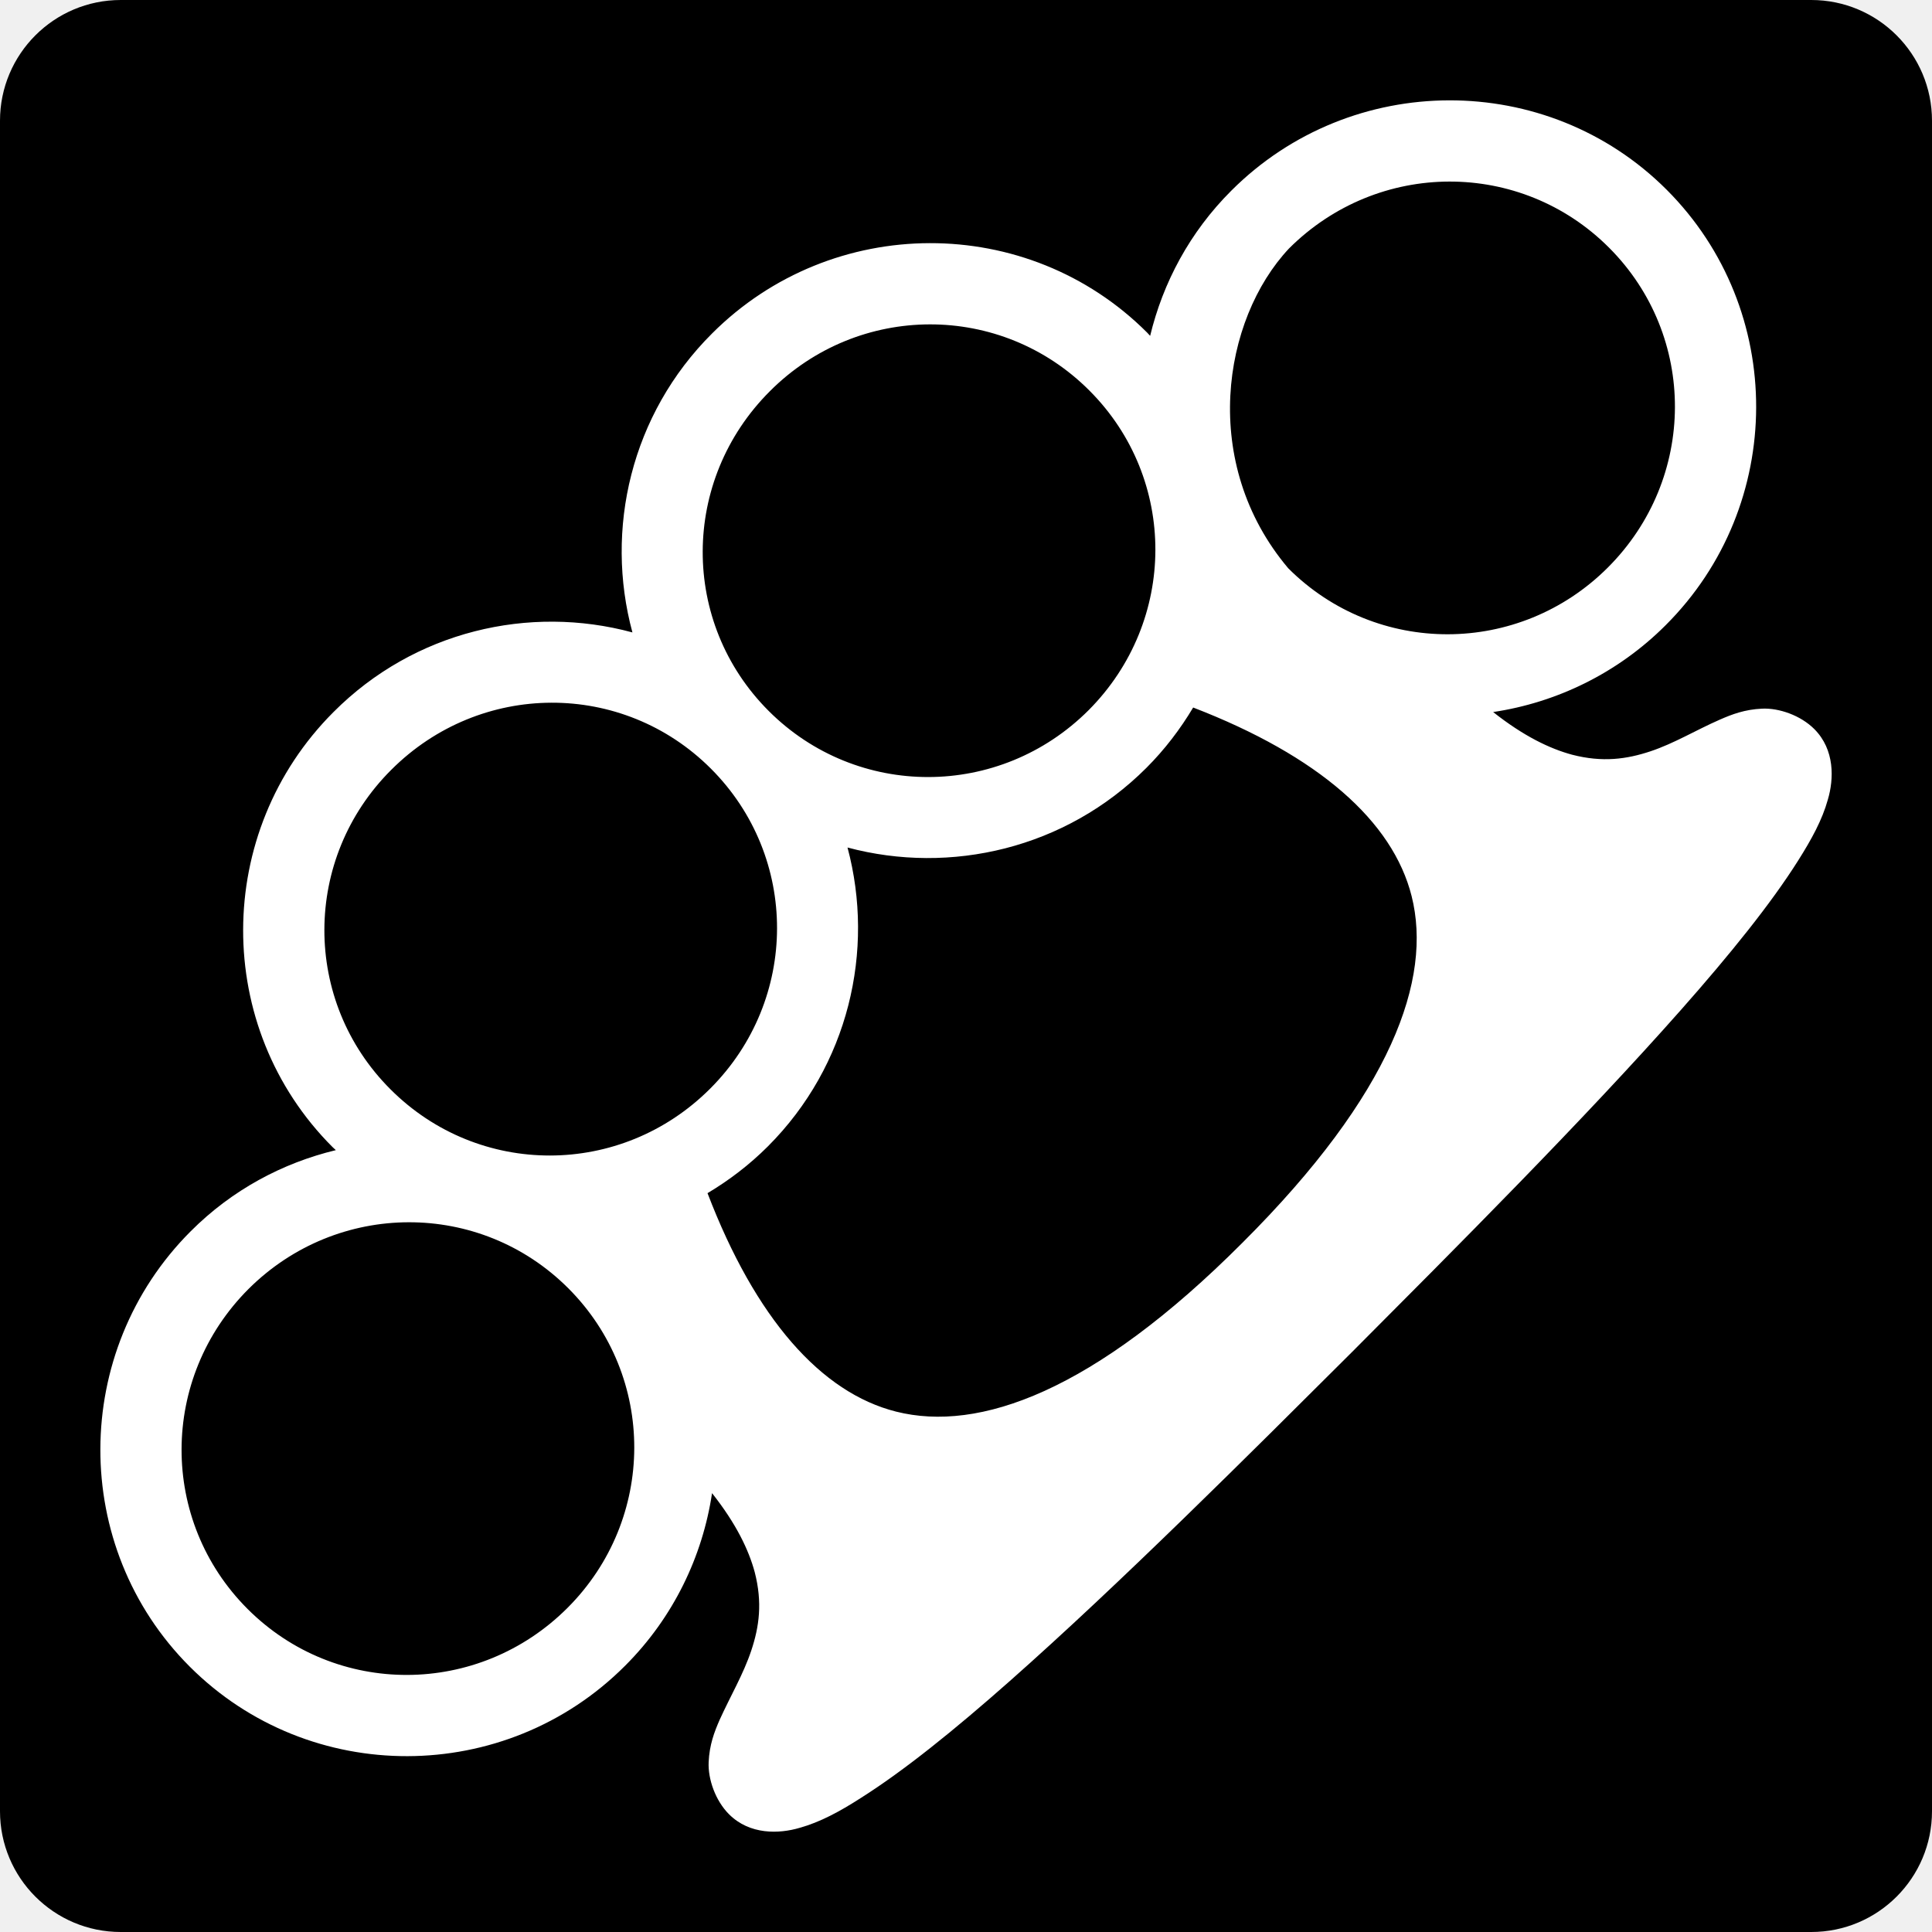
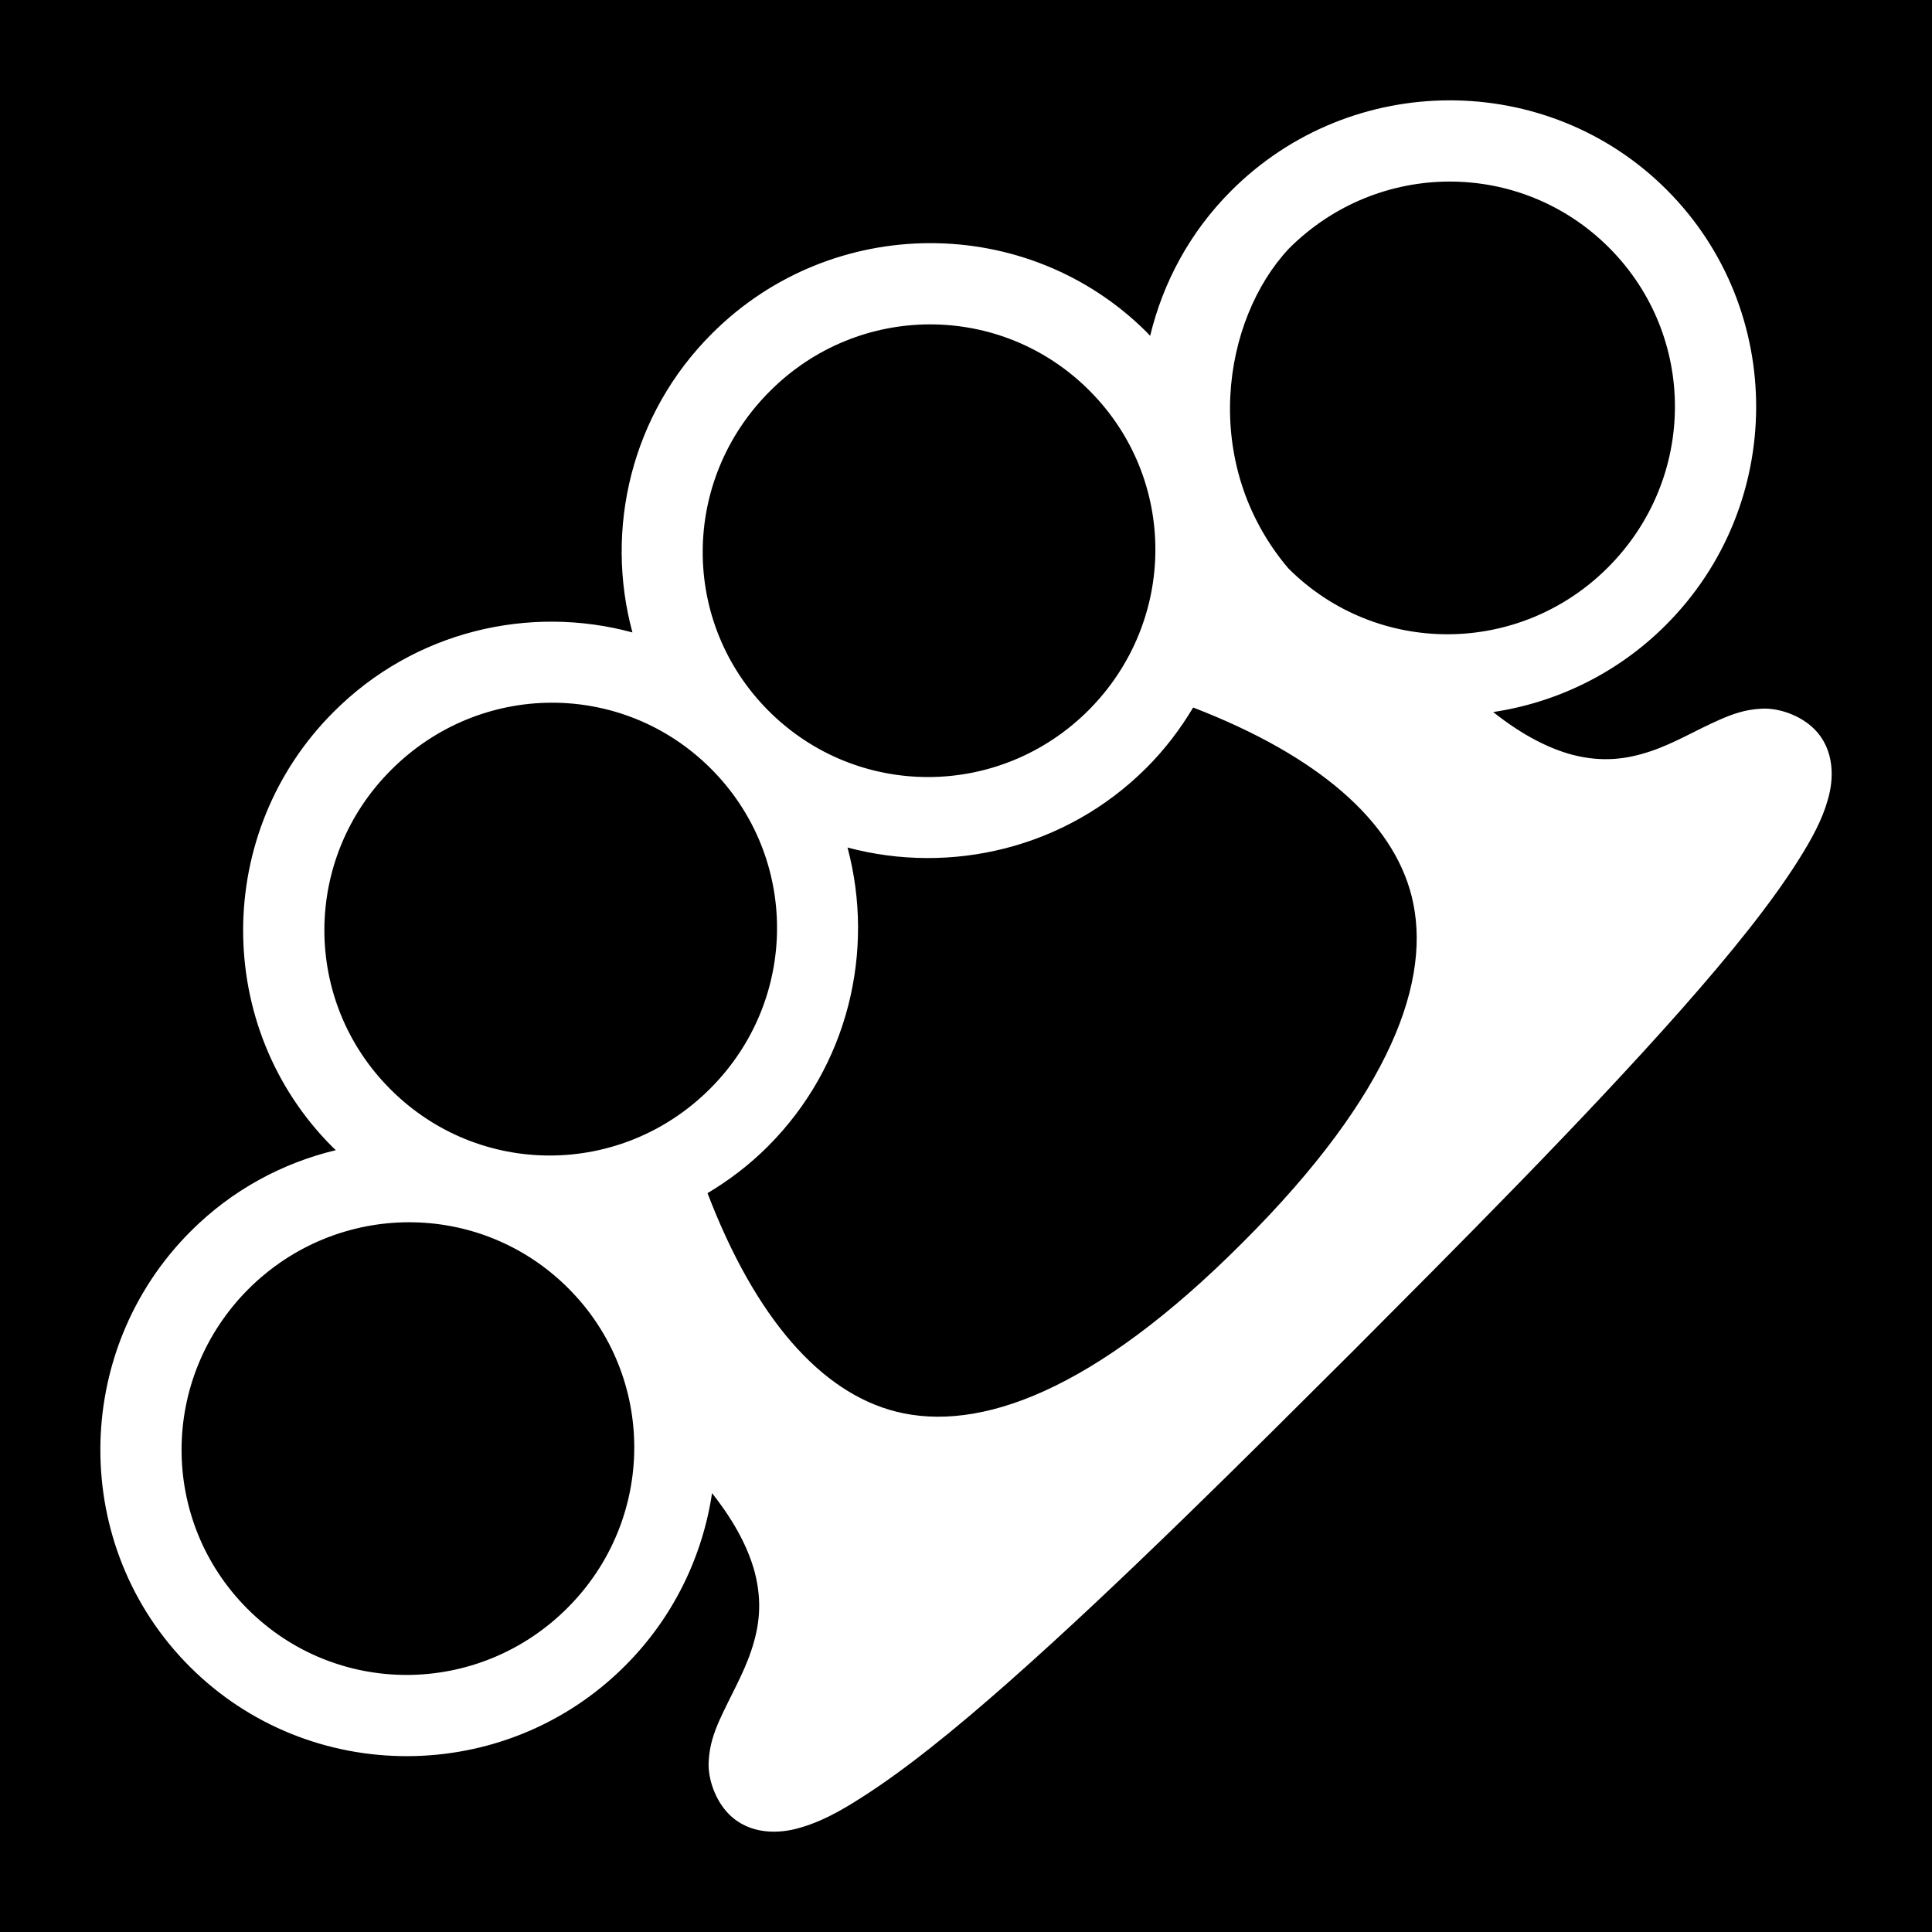
- <svg xmlns="http://www.w3.org/2000/svg" viewBox="0 0 512 512" style="height: 512px; width: 512px;">
-   <rect fill="#000000" fill-opacity="1" height="512" width="512" rx="32" ry="32" />
-   <g class="" transform="translate(0,0)" style="touch-action: none;">
-     <path d="M88.38 188.7c-31.81 31.8-31.96 83.6-.24 115.3.28.3.58.5.86.8-14.1 3.4-27.48 10.5-38.46 21.5-31.81 31.8-31.96 83.7-.23 115.4 31.72 31.7 83.59 31.6 115.39-.3 12.8-12.8 20.5-29 23-45.7 6.4 8.1 9.7 15 11.3 20.9 2.1 8.1 1.2 14.5-.9 20.8-2.1 6.3-5.5 12-8.4 18.4-1.4 3.2-2.7 6.6-2.9 11.2-.2 4.5 1.8 10.2 5.4 13.8 5.5 5.5 13.3 5.2 18.7 3.6 5.4-1.5 10.6-4.3 16.2-7.9 11.4-7.2 24.8-18 39.5-31 29.3-25.9 63.4-60 90.7-87.2 27.2-27.3 61.3-61.4 87.2-90.7 13-14.7 23.8-28.1 31-39.5 3.6-5.7 6.4-10.8 7.9-16.2 1.6-5.4 1.9-13.2-3.6-18.7-3.6-3.6-9.3-5.6-13.8-5.4-4.6.2-8 1.5-11.2 2.9-6.4 2.8-12.1 6.3-18.4 8.4-6.3 2.1-12.7 3-20.8.9-5.9-1.6-12.8-4.9-20.9-11.3 16.7-2.5 32.9-10.2 45.7-23 31.9-31.8 32-83.67.3-115.4-31.7-31.72-83.6-31.58-115.4.24-11 10.98-18.1 24.36-21.5 38.46-.3-.28-.5-.58-.8-.86-31.7-31.72-83.5-31.57-115.3.24-21.5 21.42-28.5 51.92-21.1 79.22-27.3-7.4-57.8-.4-79.22 21.1zM103.7 204c23.6-23.6 61.3-23.7 84.7-.3 23.4 23.4 23.4 61.2-.2 84.8-23.6 23.6-61.3 23.6-84.7.2-23.45-23.4-23.38-61.2.2-84.7zM204 103.7c23.5-23.58 61.3-23.65 84.7-.2 23.4 23.4 23.3 61.1-.2 84.7-23.6 23.6-61.4 23.6-84.8.2-23.4-23.4-23.3-61.1.3-84.7zM65.85 341.6c23.58-23.5 61.35-23.6 84.75-.2 23.4 23.4 23.3 61.2-.2 84.7-23.6 23.6-61.37 23.7-84.78.3-23.41-23.4-23.34-61.2.23-84.8zM341.6 65.85c23.6-23.57 61.4-23.64 84.8-.23s23.3 61.18-.3 84.78c-23.5 23.5-61.3 23.6-84.7.2-23.5-27.8-17.5-65.89.2-84.75zm-117 158.75c27.3 7.3 57.8.3 79.2-21.1 4.9-4.9 9-10.3 12.4-16 33.2 12.8 52.9 30.1 57.9 50 5.5 21.9-5.2 52.3-44.8 91.8-39.5 39.6-69.9 50.3-91.8 44.8-19.9-5-37.3-24.7-50-57.9 5.7-3.4 11.1-7.5 16-12.4 21.4-21.4 28.4-51.9 21.1-79.2z" fill="#ffffff" fill-opacity="1" />
-   </g>
+ <svg xmlns="http://www.w3.org/2000/svg" viewBox="0 0 512 512">
+   <path d="M0 0h512v512H0z" />
+   <path fill="#fff" d="M88.38 188.7c-31.81 31.8-31.96 83.6-.24 115.3.28.3.58.5.86.8-14.1 3.4-27.48 10.5-38.46 21.5-31.81 31.8-31.96 83.7-.23 115.4 31.72 31.7 83.59 31.6 115.39-.3 12.8-12.8 20.5-29 23-45.7 6.4 8.1 9.7 15 11.3 20.9 2.1 8.1 1.2 14.5-.9 20.8-2.1 6.3-5.5 12-8.4 18.4-1.4 3.2-2.7 6.6-2.9 11.2-.2 4.5 1.8 10.2 5.4 13.8 5.5 5.5 13.3 5.2 18.7 3.6 5.4-1.5 10.6-4.3 16.2-7.9 11.4-7.2 24.8-18 39.5-31 29.3-25.9 63.4-60 90.7-87.2 27.2-27.3 61.3-61.4 87.2-90.7 13-14.7 23.8-28.1 31-39.5 3.6-5.7 6.4-10.8 7.9-16.2 1.6-5.4 1.9-13.2-3.6-18.7-3.6-3.6-9.3-5.6-13.8-5.4-4.6.2-8 1.5-11.2 2.9-6.4 2.8-12.1 6.3-18.4 8.4-6.3 2.1-12.7 3-20.8.9-5.9-1.6-12.8-4.9-20.9-11.3 16.7-2.5 32.9-10.2 45.7-23 31.9-31.8 32-83.67.3-115.4-31.7-31.72-83.6-31.58-115.4.24-11 10.98-18.1 24.36-21.5 38.46-.3-.28-.5-.58-.8-.86-31.7-31.72-83.5-31.57-115.3.24-21.5 21.42-28.5 51.92-21.1 79.22-27.3-7.4-57.8-.4-79.22 21.1zM103.7 204c23.6-23.6 61.3-23.7 84.7-.3 23.4 23.4 23.4 61.2-.2 84.8-23.6 23.6-61.3 23.6-84.7.2-23.45-23.4-23.38-61.2.2-84.7zM204 103.7c23.5-23.58 61.3-23.65 84.7-.2 23.4 23.4 23.3 61.1-.2 84.7-23.6 23.6-61.4 23.6-84.8.2-23.4-23.4-23.3-61.1.3-84.7zM65.85 341.6c23.58-23.5 61.35-23.6 84.75-.2 23.4 23.4 23.3 61.2-.2 84.7-23.6 23.6-61.37 23.7-84.78.3-23.41-23.4-23.34-61.2.23-84.8zM341.6 65.85c23.6-23.57 61.4-23.64 84.8-.23s23.3 61.18-.3 84.78c-23.5 23.5-61.3 23.6-84.7.2-23.5-27.8-17.5-65.89.2-84.75zm-117 158.75c27.3 7.3 57.8.3 79.2-21.1 4.9-4.9 9-10.3 12.4-16 33.2 12.8 52.9 30.1 57.9 50 5.5 21.9-5.2 52.3-44.8 91.8-39.5 39.6-69.9 50.3-91.8 44.8-19.9-5-37.3-24.7-50-57.9 5.7-3.4 11.1-7.5 16-12.4 21.4-21.4 28.4-51.9 21.1-79.2z" />
</svg>
